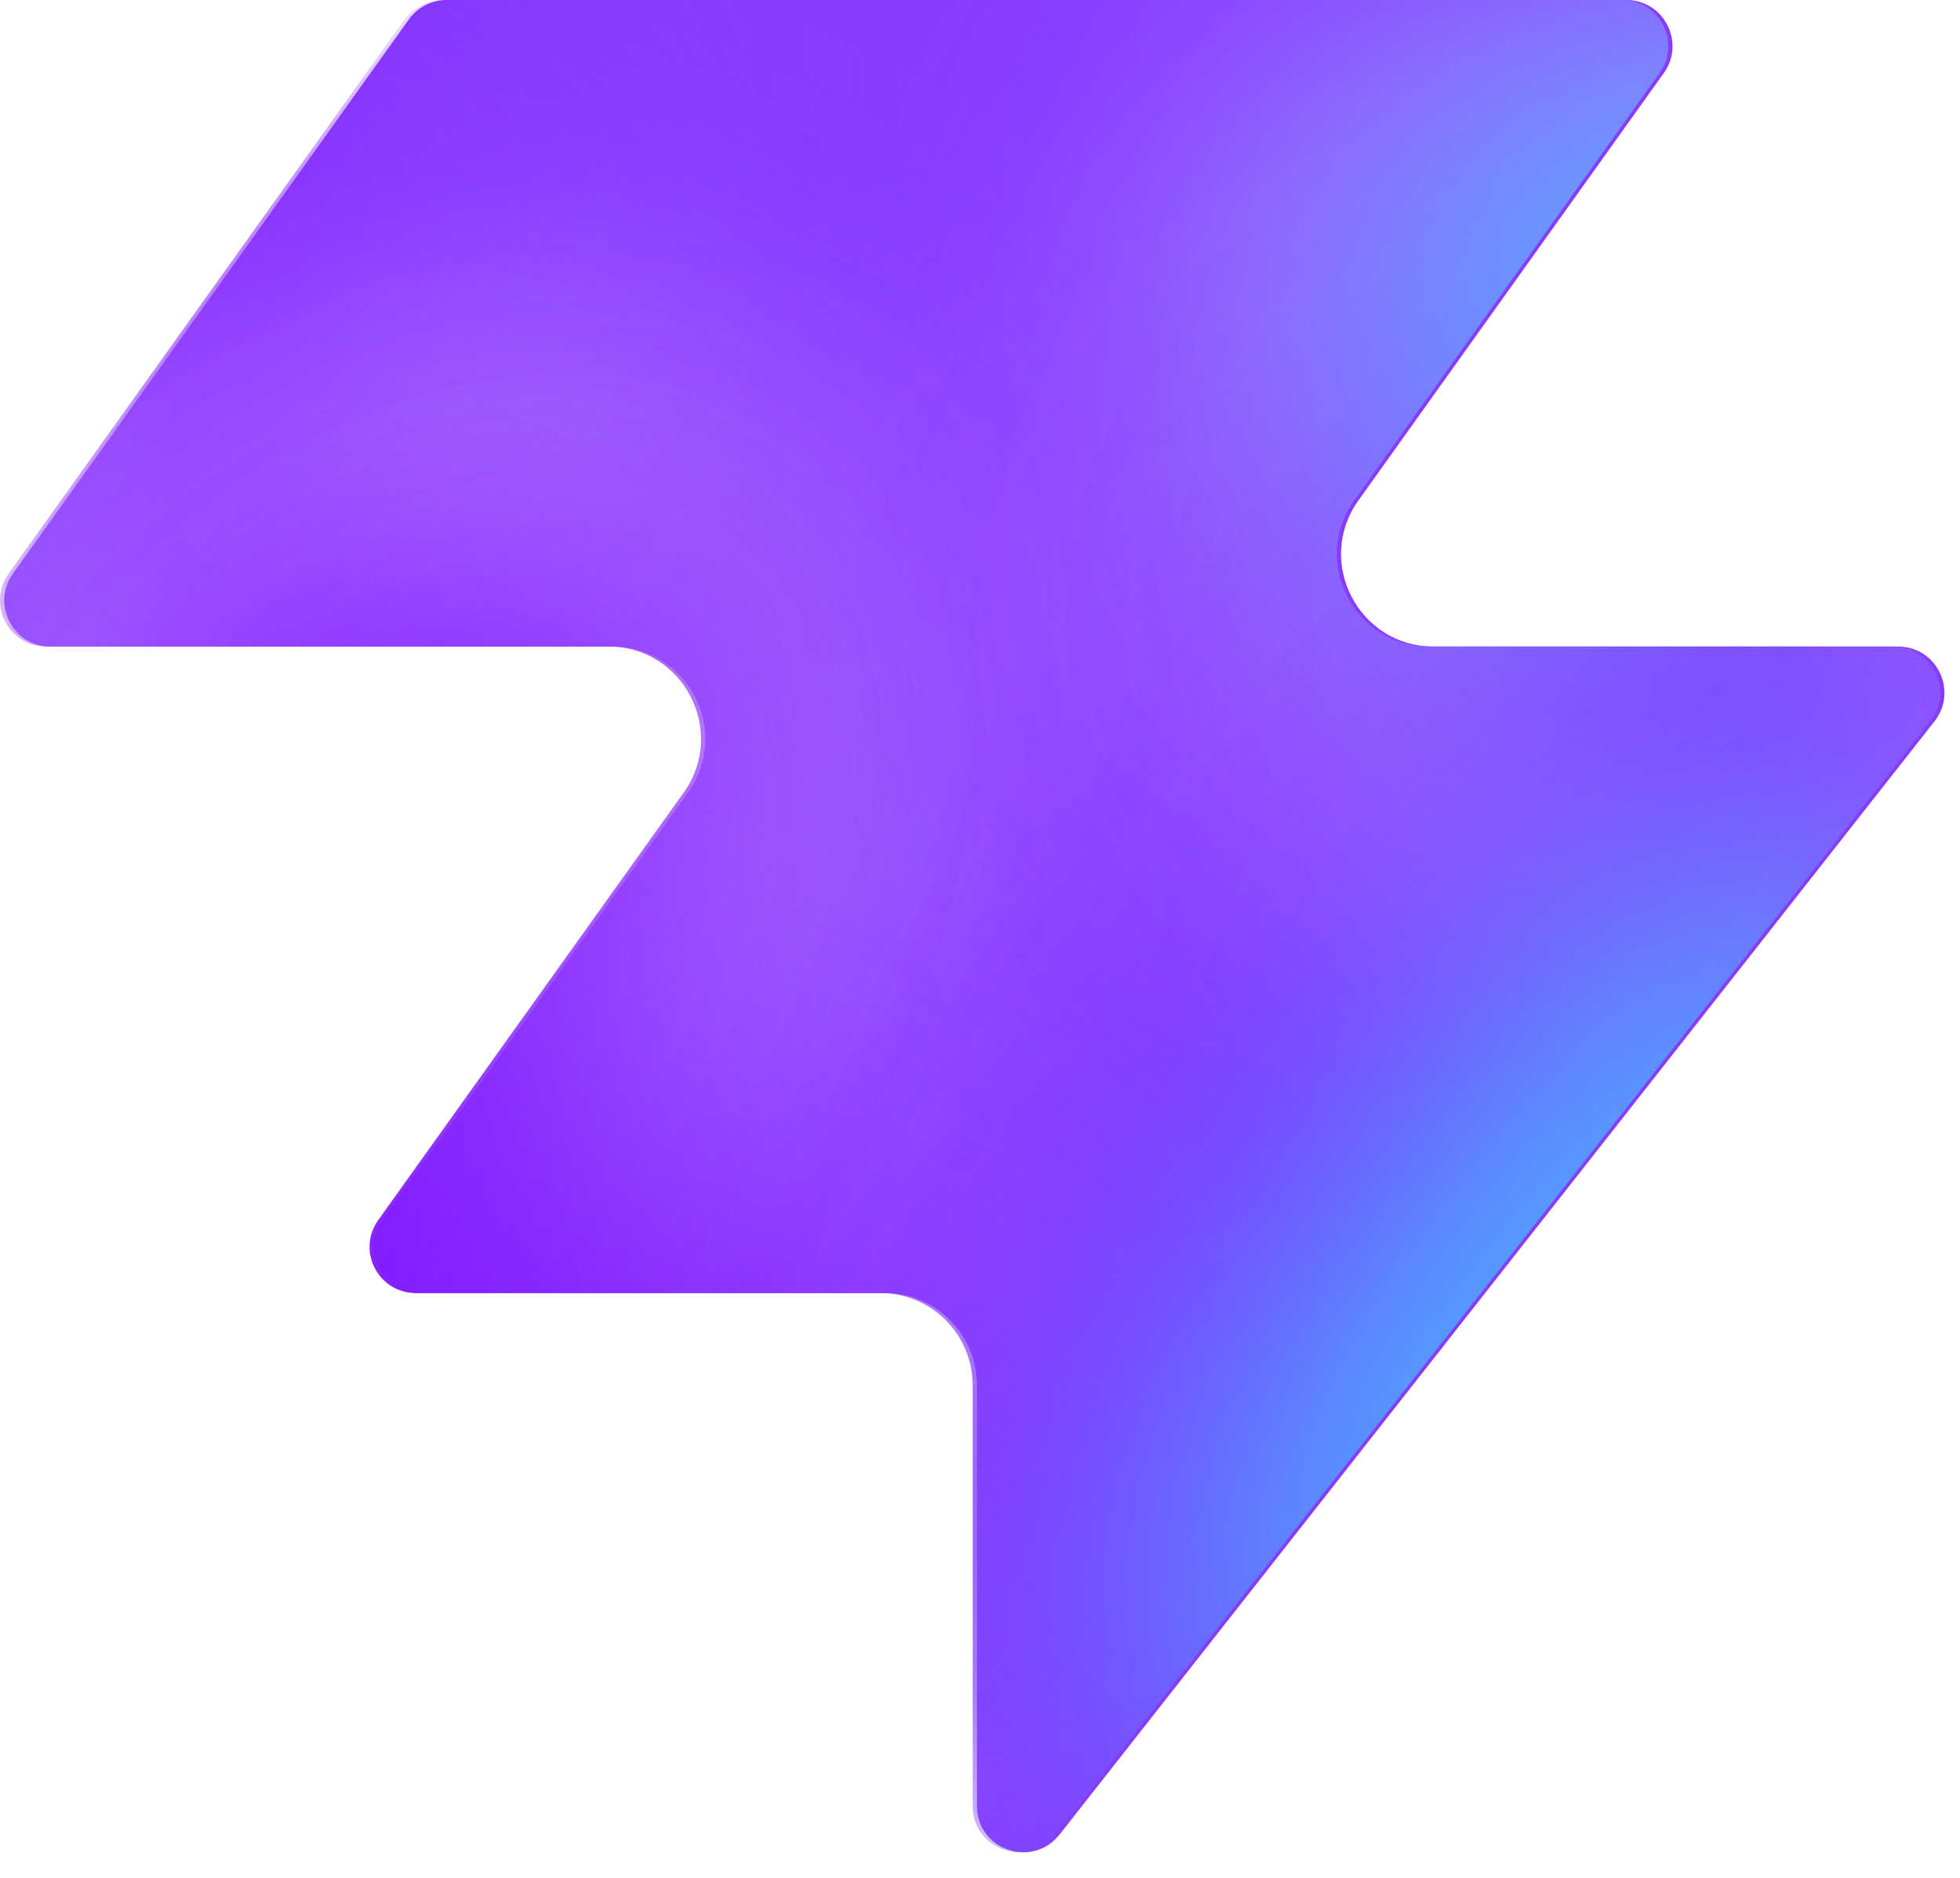
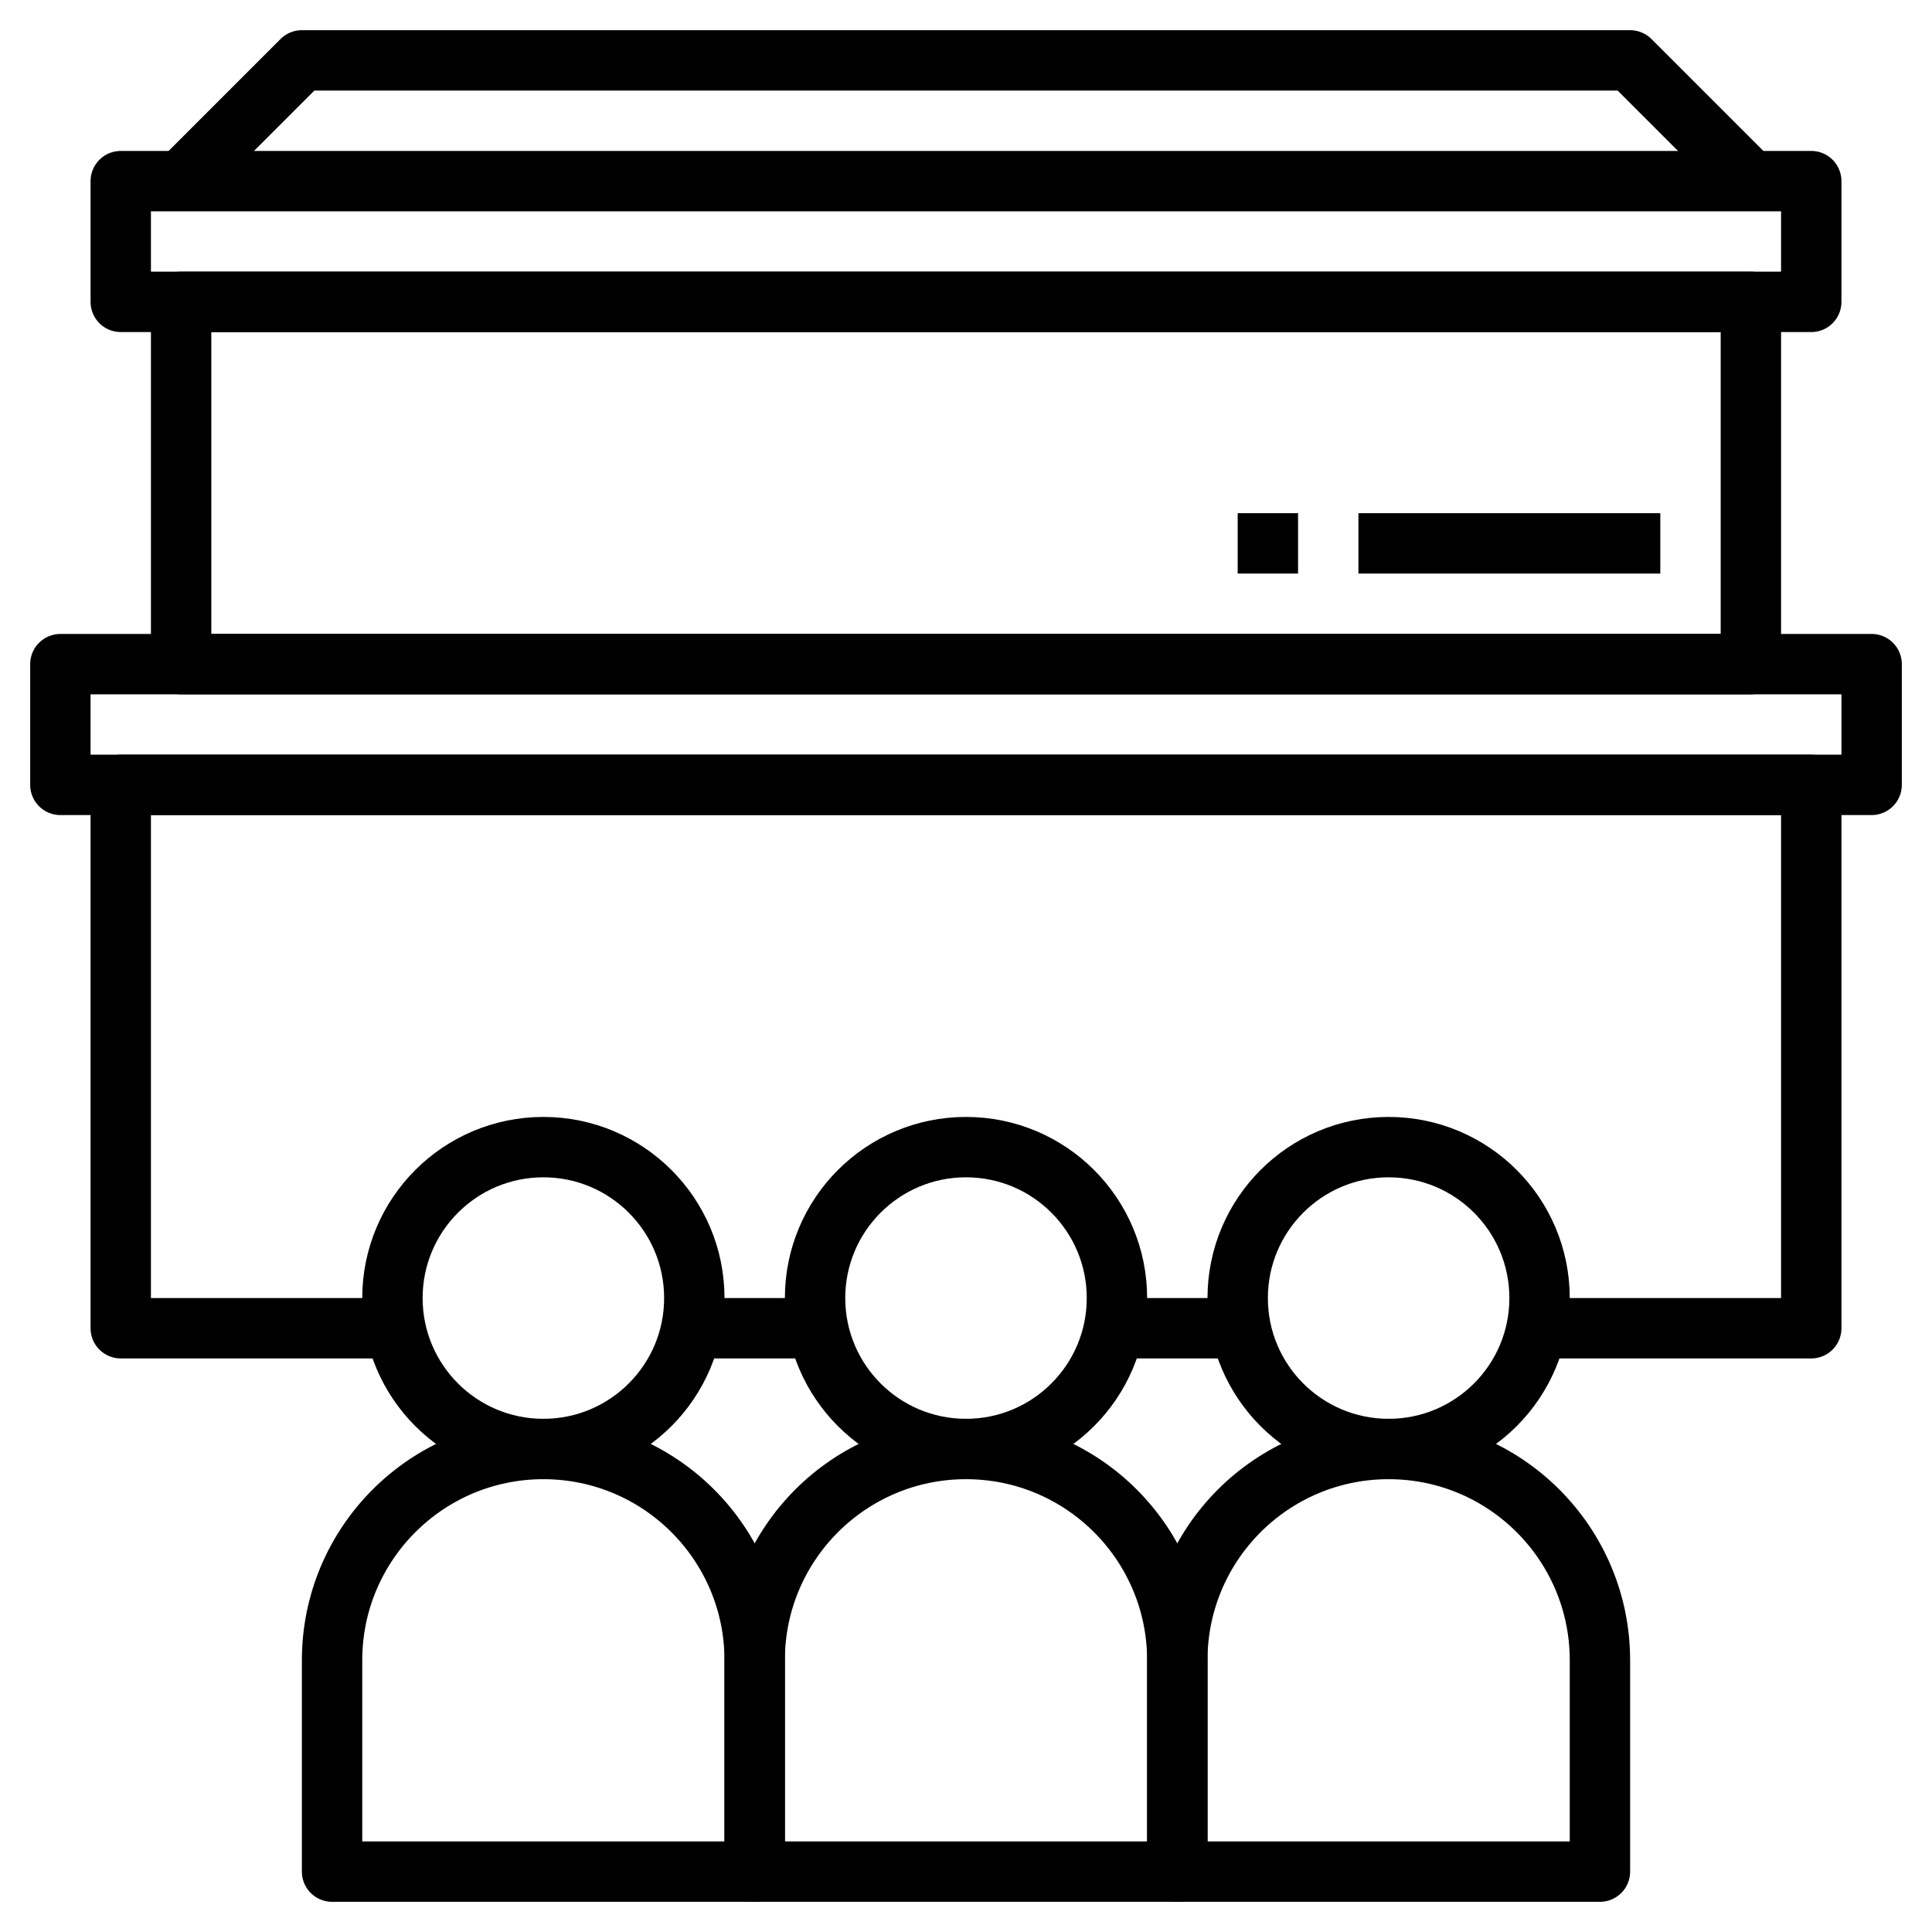
- <svg xmlns="http://www.w3.org/2000/svg" width="48" height="46" fill="none" viewBox="0 0 48 46">
-   <path fill="#863bff" d="M25.946 44.938c-.664.845-2.021.375-2.021-.698V33.937a2.26 2.26 0 0 0-2.262-2.262H10.287c-.92 0-1.456-1.04-.92-1.788l7.48-10.471c1.07-1.497 0-3.578-1.842-3.578H1.237c-.92 0-1.456-1.04-.92-1.788L10.013.474c.214-.297.556-.474.92-.474h28.894c.92 0 1.456 1.04.92 1.788l-7.48 10.471c-1.07 1.498 0 3.579 1.842 3.579h11.377c.943 0 1.473 1.088.89 1.83L25.947 44.94z" style="fill:#863bff;fill:color(display-p3 .525 .23 1);fill-opacity:1" />
-   <mask id="a" width="48" height="46" x="0" y="0" maskUnits="userSpaceOnUse" style="mask-type:alpha">
-     <path fill="#000" d="M25.842 44.938c-.664.844-2.021.375-2.021-.698V33.937a2.26 2.26 0 0 0-2.262-2.262H10.183c-.92 0-1.456-1.04-.92-1.788l7.48-10.471c1.07-1.498 0-3.579-1.842-3.579H1.133c-.92 0-1.456-1.04-.92-1.787L9.91.473c.214-.297.556-.474.92-.474h28.894c.92 0 1.456 1.04.92 1.788l-7.48 10.471c-1.07 1.498 0 3.578 1.842 3.578h11.377c.943 0 1.473 1.088.89 1.832L25.843 44.94z" style="fill:#000;fill-opacity:1" />
-   </mask>
-   <g mask="url(#a)">
-     <g filter="url(#b)">
-       <ellipse cx="5.508" cy="14.704" fill="#ede6ff" rx="5.508" ry="14.704" style="fill:#ede6ff;fill:color(display-p3 .927 .903 1);fill-opacity:1" transform="matrix(.00324 1 1 -.00324 -4.47 31.516)" />
-     </g>
-     <g filter="url(#c)">
-       <ellipse cx="10.399" cy="29.851" fill="#ede6ff" rx="10.399" ry="29.851" style="fill:#ede6ff;fill:color(display-p3 .927 .903 1);fill-opacity:1" transform="matrix(.00324 1 1 -.00324 -39.328 7.883)" />
-     </g>
-     <g filter="url(#d)">
-       <ellipse cx="5.508" cy="30.487" fill="#7e14ff" rx="5.508" ry="30.487" style="fill:#7e14ff;fill:color(display-p3 .492 .077 1);fill-opacity:1" transform="rotate(89.814 -25.913 -14.639)scale(1 -1)" />
-     </g>
-     <g filter="url(#e)">
-       <ellipse cx="5.508" cy="30.599" fill="#7e14ff" rx="5.508" ry="30.599" style="fill:#7e14ff;fill:color(display-p3 .492 .077 1);fill-opacity:1" transform="rotate(89.814 -32.644 -3.334)scale(1 -1)" />
-     </g>
-     <g filter="url(#f)">
-       <ellipse cx="5.508" cy="30.599" fill="#7e14ff" rx="5.508" ry="30.599" style="fill:#7e14ff;fill:color(display-p3 .492 .077 1);fill-opacity:1" transform="matrix(.00324 1 1 -.00324 -34.34 30.47)" />
-     </g>
-     <g filter="url(#g)">
-       <ellipse cx="14.072" cy="22.078" fill="#ede6ff" rx="14.072" ry="22.078" style="fill:#ede6ff;fill:color(display-p3 .927 .903 1);fill-opacity:1" transform="rotate(93.35 24.506 48.493)scale(-1 1)" />
-     </g>
-     <g filter="url(#h)">
-       <ellipse cx="3.47" cy="21.501" fill="#7e14ff" rx="3.47" ry="21.501" style="fill:#7e14ff;fill:color(display-p3 .492 .077 1);fill-opacity:1" transform="rotate(89.009 28.708 47.59)scale(-1 1)" />
-     </g>
-     <g filter="url(#i)">
-       <ellipse cx="3.47" cy="21.501" fill="#7e14ff" rx="3.47" ry="21.501" style="fill:#7e14ff;fill:color(display-p3 .492 .077 1);fill-opacity:1" transform="rotate(89.009 28.708 47.59)scale(-1 1)" />
-     </g>
-     <g filter="url(#j)">
-       <ellipse cx=".387" cy="8.972" fill="#7e14ff" rx="4.407" ry="29.108" style="fill:#7e14ff;fill:color(display-p3 .492 .077 1);fill-opacity:1" transform="rotate(39.51 .387 8.972)" />
-     </g>
-     <g filter="url(#k)">
-       <ellipse cx="47.523" cy="-6.092" fill="#7e14ff" rx="4.407" ry="29.108" style="fill:#7e14ff;fill:color(display-p3 .492 .077 1);fill-opacity:1" transform="rotate(37.892 47.523 -6.092)" />
-     </g>
-     <g filter="url(#l)">
-       <ellipse cx="41.412" cy="6.333" fill="#47bfff" rx="5.971" ry="9.665" style="fill:#47bfff;fill:color(display-p3 .28 .748 1);fill-opacity:1" transform="rotate(37.892 41.412 6.333)" />
-     </g>
-     <g filter="url(#m)">
-       <ellipse cx="-1.879" cy="38.332" fill="#7e14ff" rx="4.407" ry="29.108" style="fill:#7e14ff;fill:color(display-p3 .492 .077 1);fill-opacity:1" transform="rotate(37.892 -1.88 38.332)" />
-     </g>
-     <g filter="url(#n)">
-       <ellipse cx="-1.879" cy="38.332" fill="#7e14ff" rx="4.407" ry="29.108" style="fill:#7e14ff;fill:color(display-p3 .492 .077 1);fill-opacity:1" transform="rotate(37.892 -1.88 38.332)" />
-     </g>
-     <g filter="url(#o)">
-       <ellipse cx="35.651" cy="29.907" fill="#7e14ff" rx="4.407" ry="29.108" style="fill:#7e14ff;fill:color(display-p3 .492 .077 1);fill-opacity:1" transform="rotate(37.892 35.651 29.907)" />
-     </g>
-     <g filter="url(#p)">
-       <ellipse cx="38.418" cy="32.4" fill="#47bfff" rx="5.971" ry="15.297" style="fill:#47bfff;fill:color(display-p3 .28 .748 1);fill-opacity:1" transform="rotate(37.892 38.418 32.4)" />
-     </g>
+ <svg xmlns="http://www.w3.org/2000/svg" width="800px" height="800px" viewBox="0 0 64 64">
+   <defs>
+     <style>.cls-1,.cls-2{fill:none;stroke:#000000;stroke-width:2px;}.cls-2{stroke-linejoin:round;}</style>
+   </defs>
+   <g data-name="Layer 19" id="Layer_19">
+     <circle class="cls-1" cx="46" cy="43" r="5" />
+     <path class="cls-2" d="M46,48h0a7,7,0,0,1,7,7v7a0,0,0,0,1,0,0H39a0,0,0,0,1,0,0V55A7,7,0,0,1,46,48Z" />
+     <circle class="cls-1" cx="32" cy="43" r="5" />
+     <path class="cls-2" d="M32,48h0a7,7,0,0,1,7,7v7a0,0,0,0,1,0,0H25a0,0,0,0,1,0,0V55A7,7,0,0,1,32,48Z" />
+     <circle class="cls-1" cx="18" cy="43" r="5" />
+     <path class="cls-2" d="M18,48h0a7,7,0,0,1,7,7v7a0,0,0,0,1,0,0H11a0,0,0,0,1,0,0V55A7,7,0,0,1,18,48Z" />
+     <rect class="cls-2" height="4" width="60" x="2" y="22" />
+     <rect class="cls-2" height="4" width="56" x="4" y="6" />
+     <line class="cls-2" x1="55" x2="45" y1="18" y2="18" />
+     <line class="cls-2" x1="43" x2="41" y1="18" y2="18" />
+     <rect class="cls-2" height="12" width="52" x="6" y="10" />
+     <polyline class="cls-2" points="6 6 10 2 54 2 58 6" />
+     <polyline class="cls-2" points="13 44 4 44 4 26 60 26 60 44 51 44" />
+     <line class="cls-2" x1="27" x2="23" y1="44" y2="44" />
+     <line class="cls-2" x1="41" x2="37" y1="44" y2="44" />
  </g>
-   <defs>
-     <filter id="b" width="60.045" height="41.654" x="-19.77" y="16.149" color-interpolation-filters="sRGB" filterUnits="userSpaceOnUse">
-       <feFlood flood-opacity="0" result="BackgroundImageFix" />
-       <feBlend in="SourceGraphic" in2="BackgroundImageFix" result="shape" />
-       <feGaussianBlur result="effect1_foregroundBlur_2002_17158" stdDeviation="7.659" />
-     </filter>
-     <filter id="c" width="90.34" height="51.437" x="-54.613" y="-7.533" color-interpolation-filters="sRGB" filterUnits="userSpaceOnUse">
-       <feFlood flood-opacity="0" result="BackgroundImageFix" />
-       <feBlend in="SourceGraphic" in2="BackgroundImageFix" result="shape" />
-       <feGaussianBlur result="effect1_foregroundBlur_2002_17158" stdDeviation="7.659" />
-     </filter>
-     <filter id="d" width="79.355" height="29.4" x="-49.64" y="2.03" color-interpolation-filters="sRGB" filterUnits="userSpaceOnUse">
-       <feFlood flood-opacity="0" result="BackgroundImageFix" />
-       <feBlend in="SourceGraphic" in2="BackgroundImageFix" result="shape" />
-       <feGaussianBlur result="effect1_foregroundBlur_2002_17158" stdDeviation="4.596" />
-     </filter>
-     <filter id="e" width="79.579" height="29.4" x="-45.045" y="20.029" color-interpolation-filters="sRGB" filterUnits="userSpaceOnUse">
-       <feFlood flood-opacity="0" result="BackgroundImageFix" />
-       <feBlend in="SourceGraphic" in2="BackgroundImageFix" result="shape" />
-       <feGaussianBlur result="effect1_foregroundBlur_2002_17158" stdDeviation="4.596" />
-     </filter>
-     <filter id="f" width="79.579" height="29.4" x="-43.513" y="21.178" color-interpolation-filters="sRGB" filterUnits="userSpaceOnUse">
-       <feFlood flood-opacity="0" result="BackgroundImageFix" />
-       <feBlend in="SourceGraphic" in2="BackgroundImageFix" result="shape" />
-       <feGaussianBlur result="effect1_foregroundBlur_2002_17158" stdDeviation="4.596" />
-     </filter>
-     <filter id="g" width="74.749" height="58.852" x="15.756" y="-17.901" color-interpolation-filters="sRGB" filterUnits="userSpaceOnUse">
-       <feFlood flood-opacity="0" result="BackgroundImageFix" />
-       <feBlend in="SourceGraphic" in2="BackgroundImageFix" result="shape" />
-       <feGaussianBlur result="effect1_foregroundBlur_2002_17158" stdDeviation="7.659" />
-     </filter>
-     <filter id="h" width="61.377" height="25.362" x="23.548" y="2.284" color-interpolation-filters="sRGB" filterUnits="userSpaceOnUse">
-       <feFlood flood-opacity="0" result="BackgroundImageFix" />
-       <feBlend in="SourceGraphic" in2="BackgroundImageFix" result="shape" />
-       <feGaussianBlur result="effect1_foregroundBlur_2002_17158" stdDeviation="4.596" />
-     </filter>
-     <filter id="i" width="61.377" height="25.362" x="23.548" y="2.284" color-interpolation-filters="sRGB" filterUnits="userSpaceOnUse">
-       <feFlood flood-opacity="0" result="BackgroundImageFix" />
-       <feBlend in="SourceGraphic" in2="BackgroundImageFix" result="shape" />
-       <feGaussianBlur result="effect1_foregroundBlur_2002_17158" stdDeviation="4.596" />
-     </filter>
-     <filter id="j" width="56.045" height="63.649" x="-27.636" y="-22.853" color-interpolation-filters="sRGB" filterUnits="userSpaceOnUse">
-       <feFlood flood-opacity="0" result="BackgroundImageFix" />
-       <feBlend in="SourceGraphic" in2="BackgroundImageFix" result="shape" />
-       <feGaussianBlur result="effect1_foregroundBlur_2002_17158" stdDeviation="4.596" />
-     </filter>
-     <filter id="k" width="54.814" height="64.646" x="20.116" y="-38.415" color-interpolation-filters="sRGB" filterUnits="userSpaceOnUse">
-       <feFlood flood-opacity="0" result="BackgroundImageFix" />
-       <feBlend in="SourceGraphic" in2="BackgroundImageFix" result="shape" />
-       <feGaussianBlur result="effect1_foregroundBlur_2002_17158" stdDeviation="4.596" />
-     </filter>
-     <filter id="l" width="33.541" height="35.313" x="24.641" y="-11.323" color-interpolation-filters="sRGB" filterUnits="userSpaceOnUse">
-       <feFlood flood-opacity="0" result="BackgroundImageFix" />
-       <feBlend in="SourceGraphic" in2="BackgroundImageFix" result="shape" />
-       <feGaussianBlur result="effect1_foregroundBlur_2002_17158" stdDeviation="4.596" />
-     </filter>
-     <filter id="m" width="54.814" height="64.646" x="-29.286" y="6.009" color-interpolation-filters="sRGB" filterUnits="userSpaceOnUse">
-       <feFlood flood-opacity="0" result="BackgroundImageFix" />
-       <feBlend in="SourceGraphic" in2="BackgroundImageFix" result="shape" />
-       <feGaussianBlur result="effect1_foregroundBlur_2002_17158" stdDeviation="4.596" />
-     </filter>
-     <filter id="n" width="54.814" height="64.646" x="-29.286" y="6.009" color-interpolation-filters="sRGB" filterUnits="userSpaceOnUse">
-       <feFlood flood-opacity="0" result="BackgroundImageFix" />
-       <feBlend in="SourceGraphic" in2="BackgroundImageFix" result="shape" />
-       <feGaussianBlur result="effect1_foregroundBlur_2002_17158" stdDeviation="4.596" />
-     </filter>
-     <filter id="o" width="54.814" height="64.646" x="8.244" y="-2.416" color-interpolation-filters="sRGB" filterUnits="userSpaceOnUse">
-       <feFlood flood-opacity="0" result="BackgroundImageFix" />
-       <feBlend in="SourceGraphic" in2="BackgroundImageFix" result="shape" />
-       <feGaussianBlur result="effect1_foregroundBlur_2002_17158" stdDeviation="4.596" />
-     </filter>
-     <filter id="p" width="39.409" height="43.623" x="18.713" y="10.588" color-interpolation-filters="sRGB" filterUnits="userSpaceOnUse">
-       <feFlood flood-opacity="0" result="BackgroundImageFix" />
-       <feBlend in="SourceGraphic" in2="BackgroundImageFix" result="shape" />
-       <feGaussianBlur result="effect1_foregroundBlur_2002_17158" stdDeviation="4.596" />
-     </filter>
-   </defs>
</svg>
